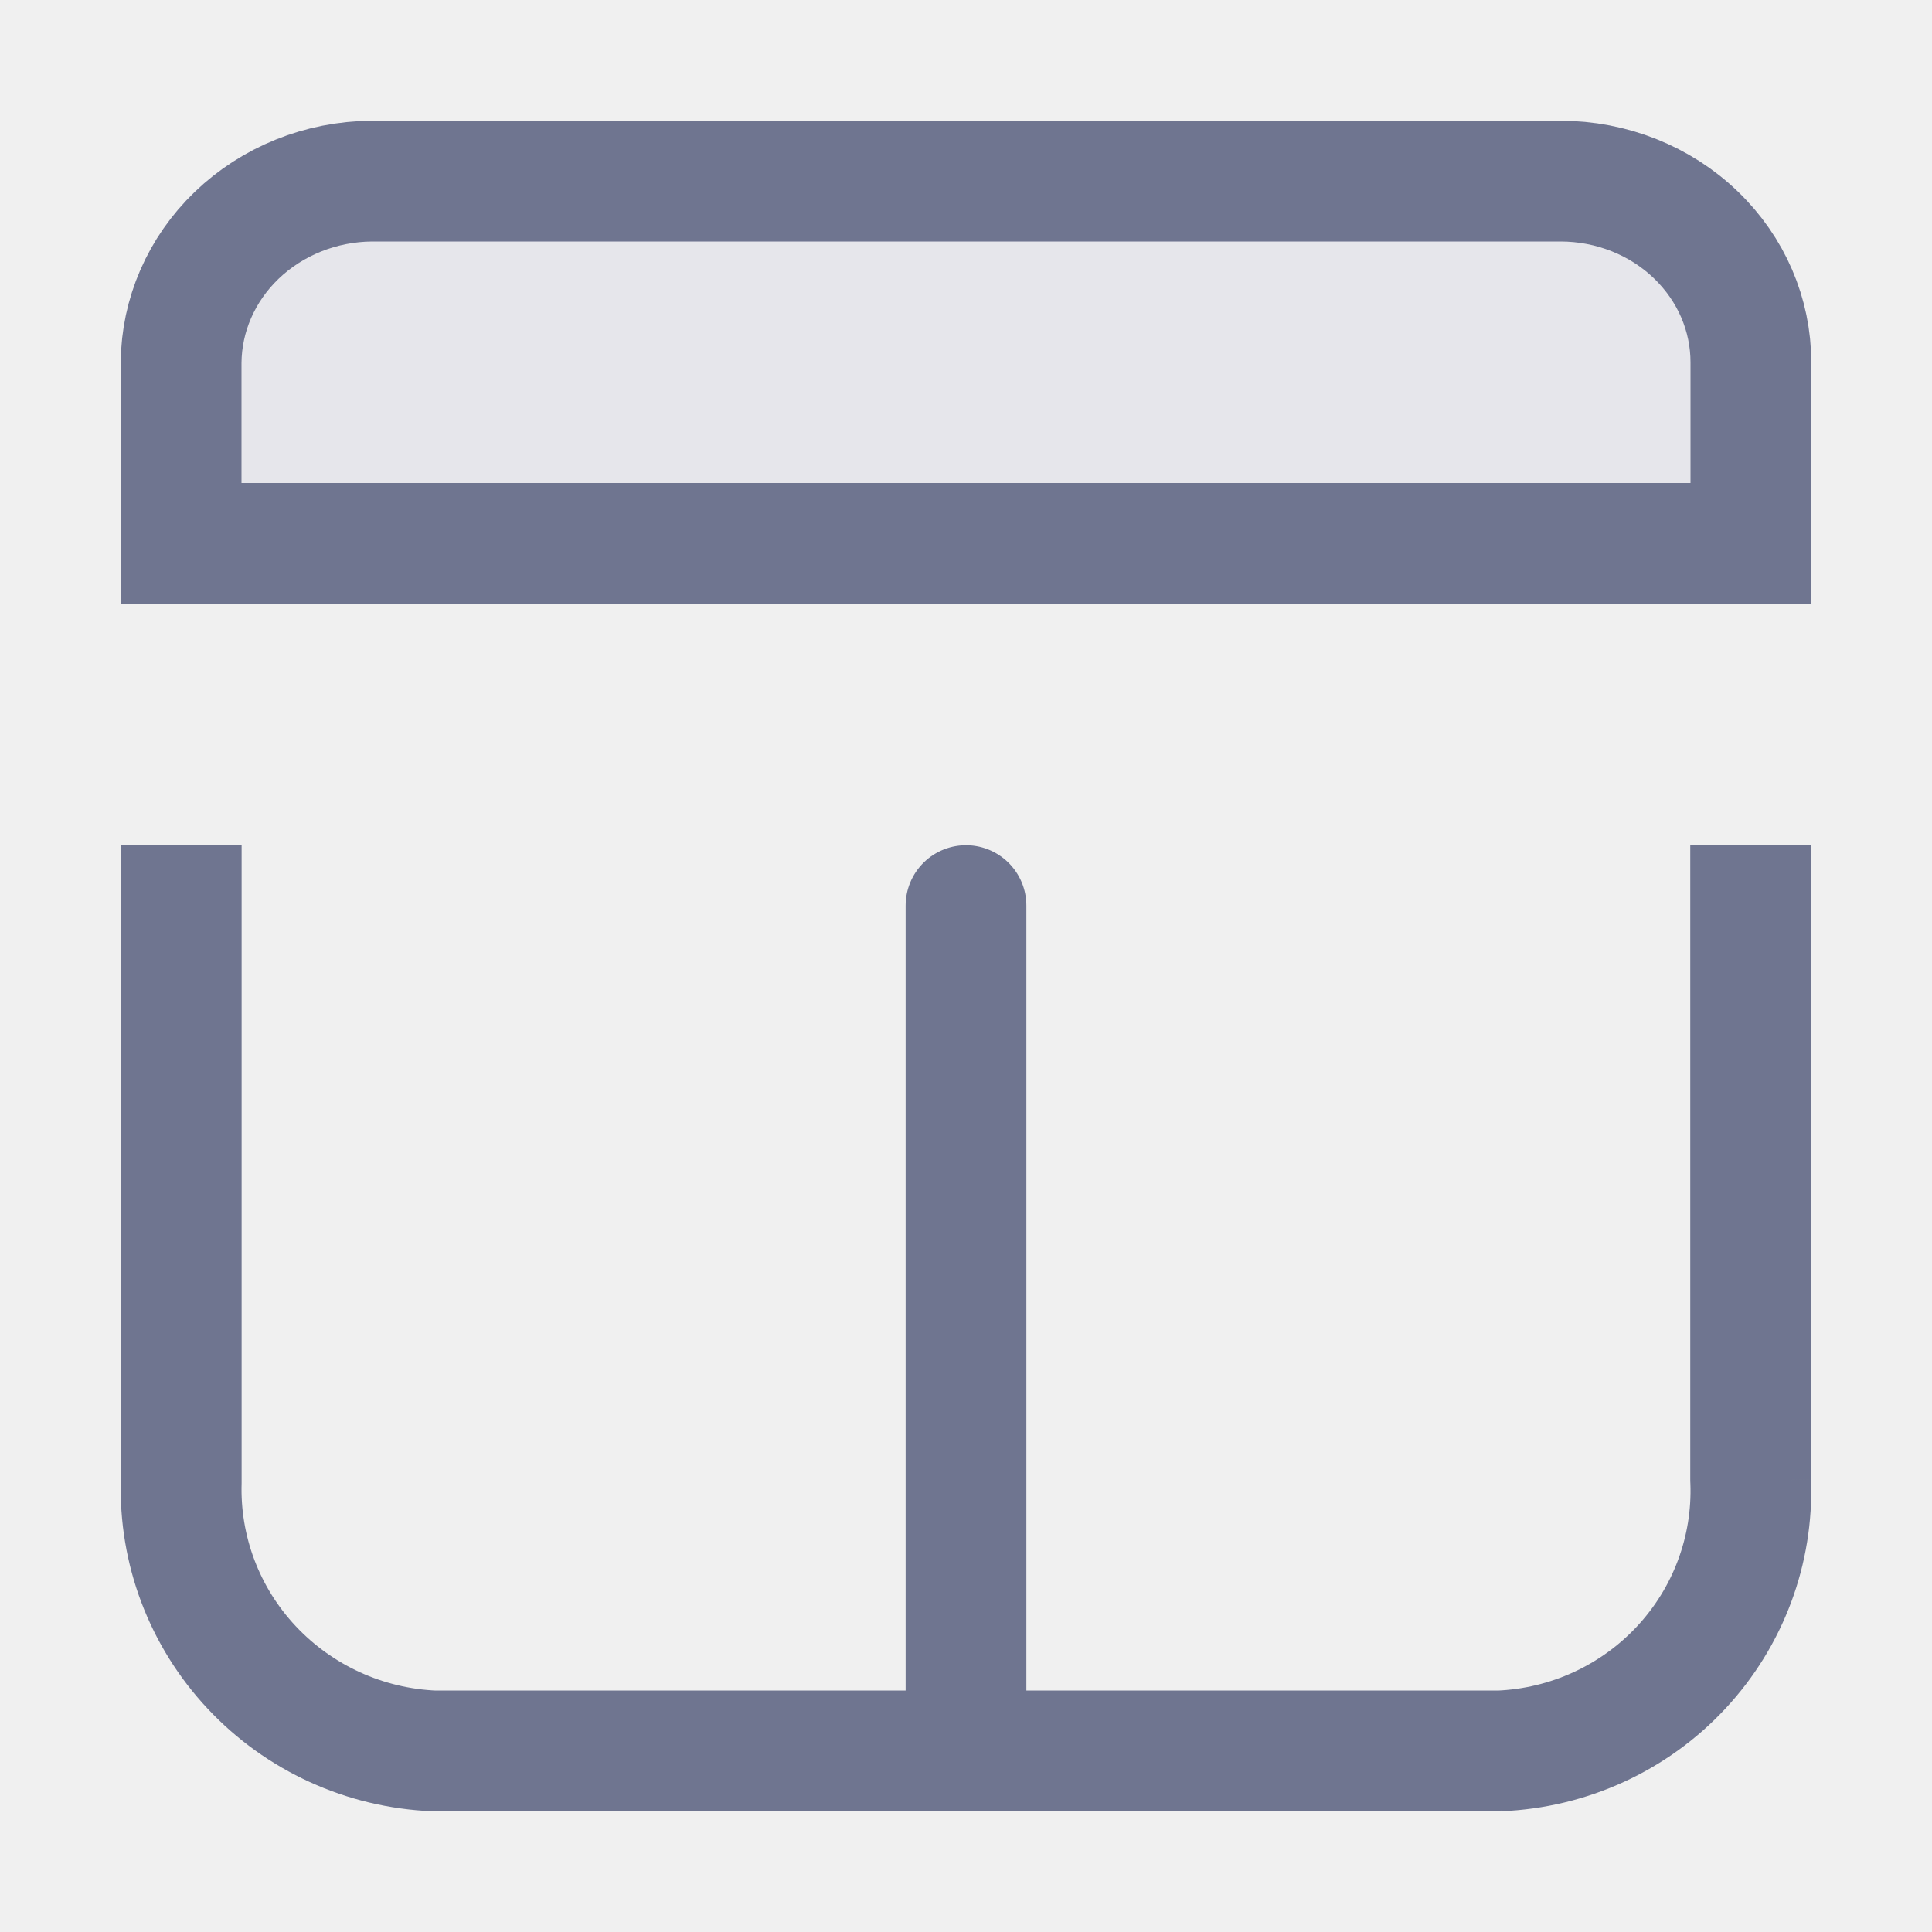
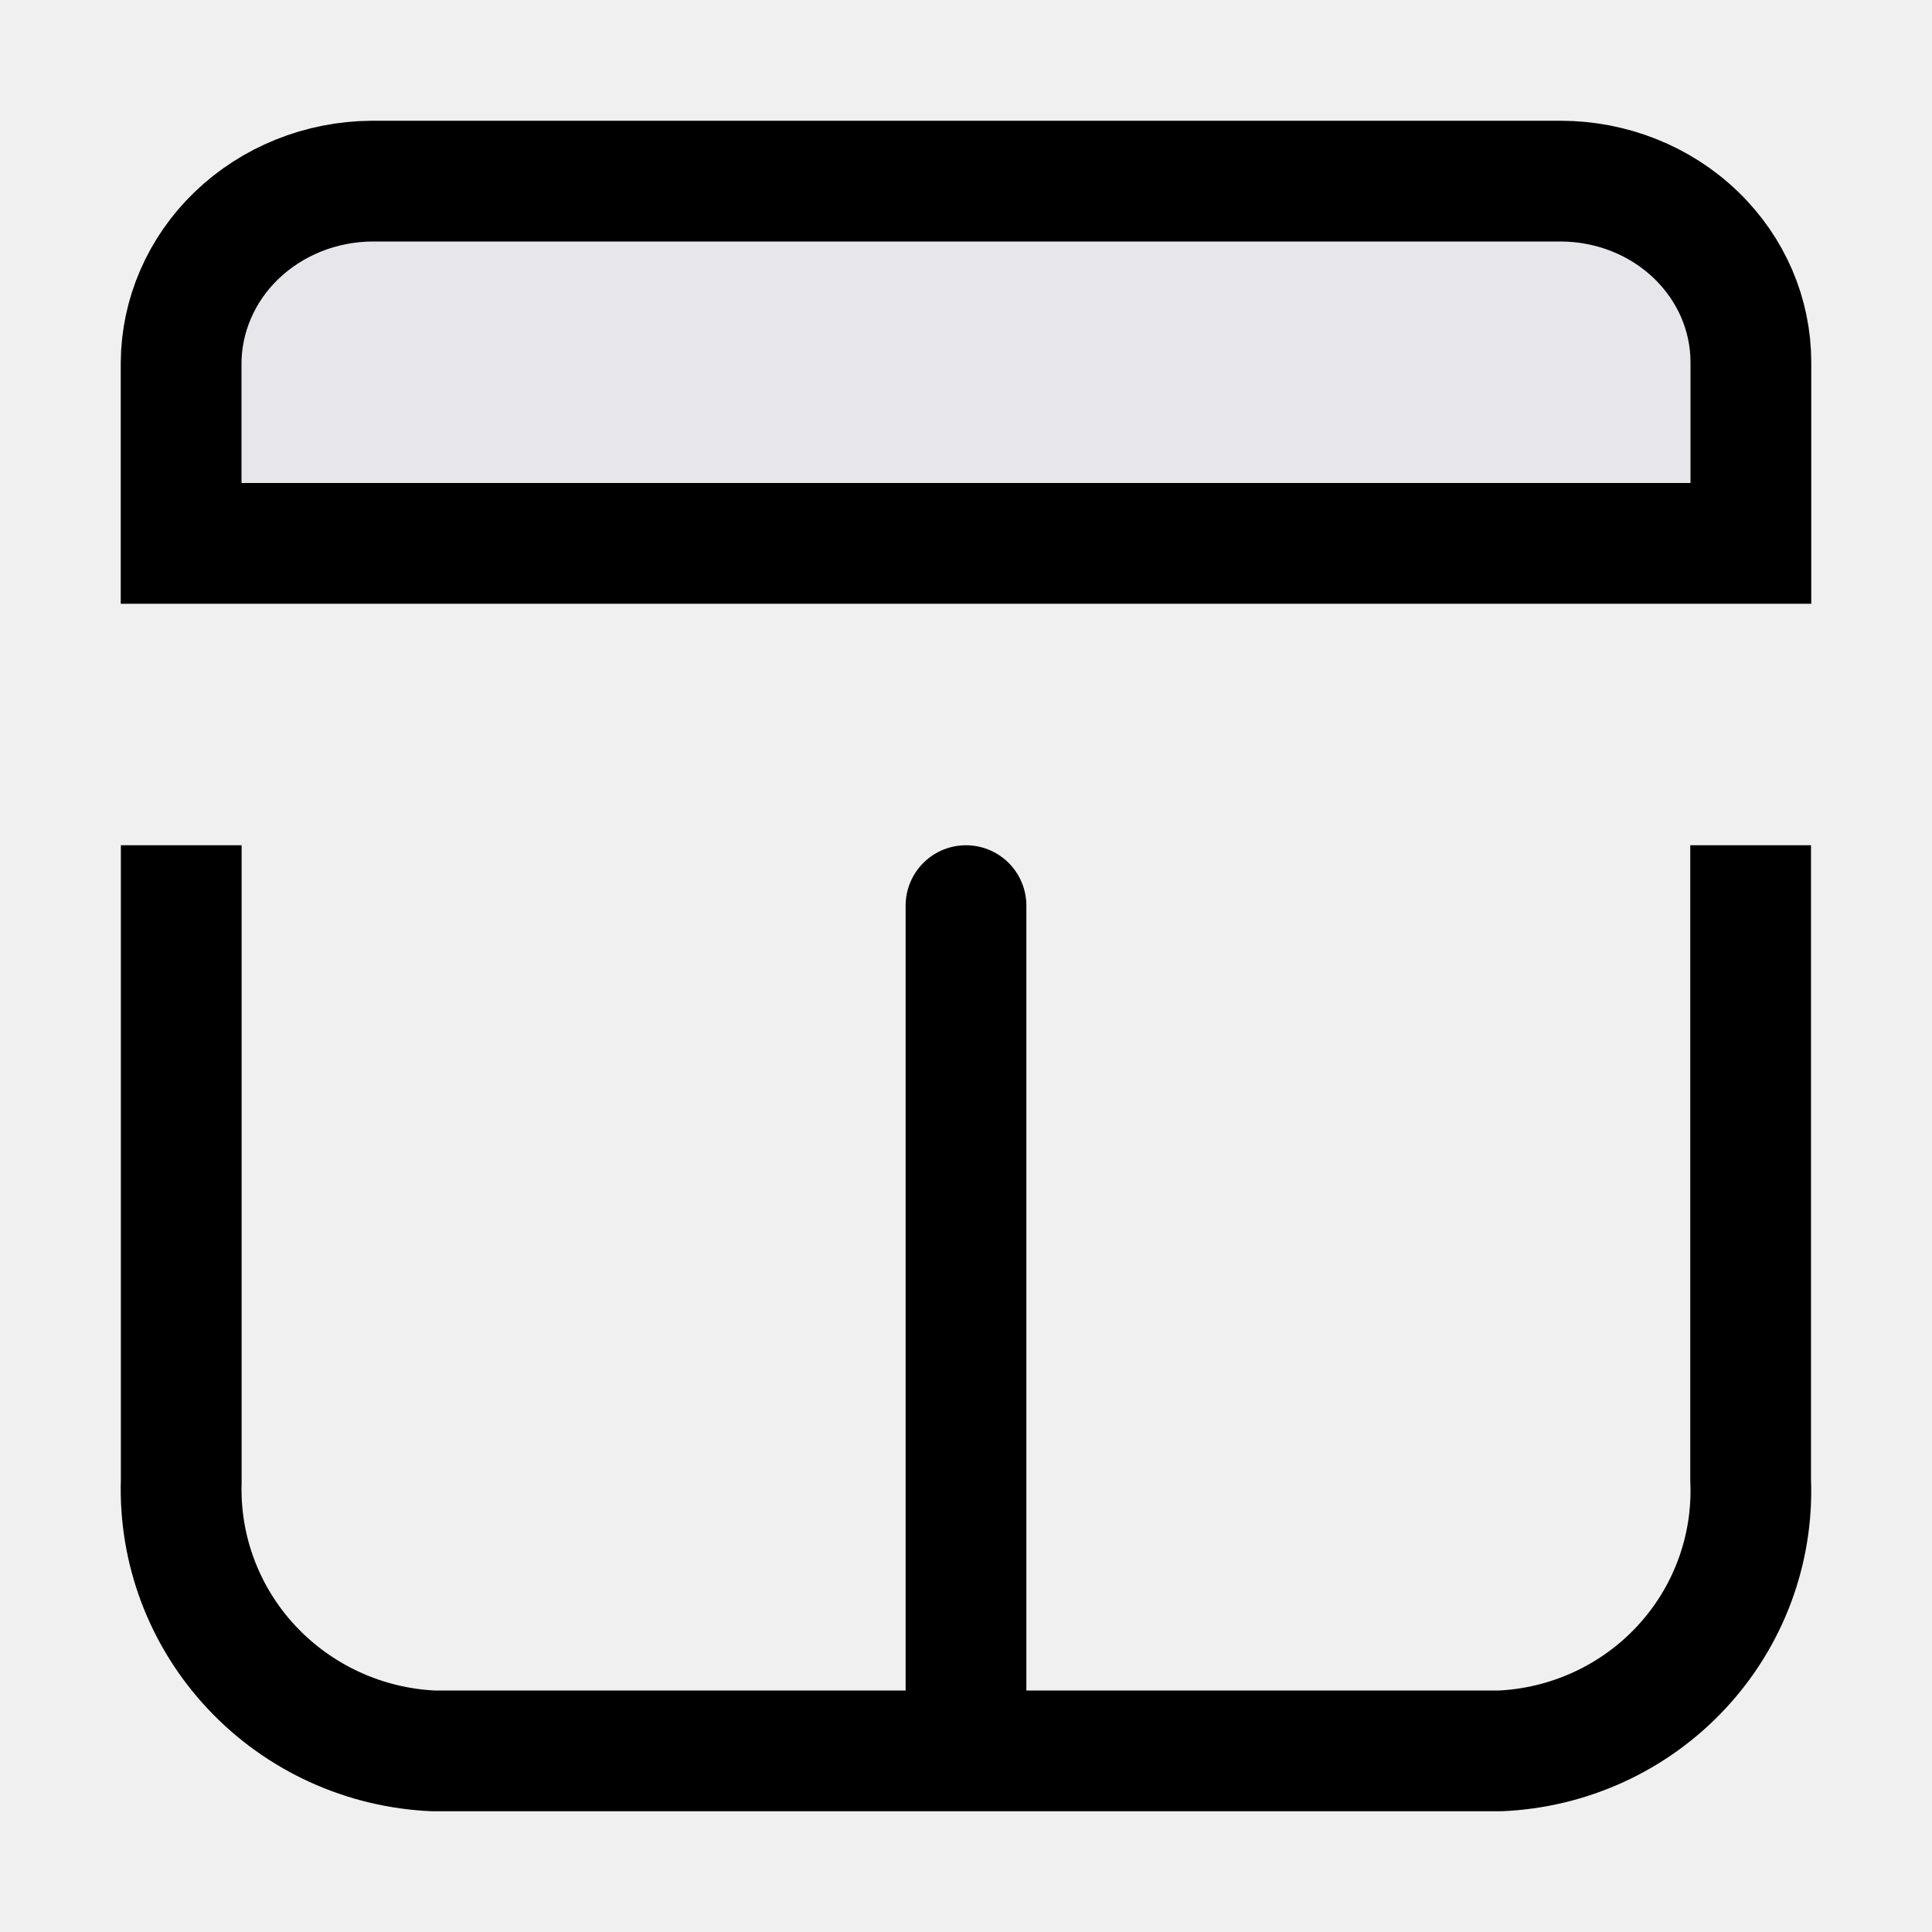
- <svg xmlns="http://www.w3.org/2000/svg" width="16" height="16" viewBox="0 0 16 16" fill="none">
+ <svg xmlns="http://www.w3.org/2000/svg" viewBox="0 0 16 16" fill="none">
  <path d="M1 5V3C1.004 2.471 1.224 1.964 1.612 1.59C2.001 1.215 2.527 1.003 3.077 1H12.923C13.474 1 14.002 1.211 14.392 1.586C14.781 1.961 15 2.47 15 3V5H1Z" fill="#E6E6EB" />
-   <path d="M1.5 4.5V3.002C1.503 2.611 1.666 2.232 1.959 1.95C2.253 1.667 2.655 1.503 3.079 1.5H12.923C13.347 1.5 13.751 1.662 14.045 1.946C14.339 2.229 14.5 2.608 14.5 3V4.5H1.5Z" fill="#E6E6EB" stroke="#6F7590" />
+   <path d="M1.5 4.5V3.002C1.503 2.611 1.666 2.232 1.959 1.95C2.253 1.667 2.655 1.503 3.079 1.5H12.923C13.347 1.5 13.751 1.662 14.045 1.946C14.339 2.229 14.5 2.608 14.5 3V4.5H1.5Z" fill="#E6E6EB" stroke="currentColor" />
  <mask id="path-3-inside-1" fill="white">
    <path d="M14.998 7V12.25C15.024 12.952 14.769 13.635 14.289 14.15C13.809 14.666 13.142 14.971 12.435 15H3.578C2.87 14.971 2.202 14.666 1.72 14.151C1.237 13.636 0.979 12.953 1.001 12.25V7" />
  </mask>
-   <path d="M15.998 7C15.998 6.448 15.55 6 14.998 6C14.446 6 13.998 6.448 13.998 7H15.998ZM14.998 12.25H13.998C13.998 12.262 13.998 12.275 13.999 12.287L14.998 12.25ZM12.435 15V16C12.449 16 12.462 16 12.476 15.999L12.435 15ZM3.578 15L3.538 15.999C3.551 16 3.565 16 3.578 16V15ZM1.001 12.25L2.001 12.282C2.001 12.271 2.001 12.261 2.001 12.25H1.001ZM2.001 7C2.001 6.448 1.554 6 1.001 6C0.449 6 0.001 6.448 0.001 7H2.001ZM13.998 7V12.25H15.998V7H13.998ZM13.999 12.287C14.015 12.722 13.857 13.147 13.557 13.469L15.021 14.832C15.682 14.123 16.034 13.181 15.998 12.213L13.999 12.287ZM13.557 13.469C13.258 13.79 12.84 13.983 12.395 14.001L12.476 15.999C13.444 15.96 14.36 15.541 15.021 14.832L13.557 13.469ZM12.435 14H3.578V16H12.435V14ZM3.619 14.001C3.172 13.983 2.752 13.79 2.449 13.467L0.99 14.835C1.653 15.543 2.569 15.96 3.538 15.999L3.619 14.001ZM2.449 13.467C2.147 13.145 1.987 12.719 2.001 12.282L0.002 12.218C-0.029 13.187 0.327 14.127 0.99 14.835L2.449 13.467ZM2.001 12.25V7H0.001V12.25H2.001Z" fill="#6F7590" mask="url(#path-3-inside-1)" />
-   <path d="M8 7.5L8 14" stroke="#6F7590" stroke-miterlimit="10" stroke-linecap="round" />
+   <path d="M15.998 7C15.998 6.448 15.55 6 14.998 6C14.446 6 13.998 6.448 13.998 7H15.998ZM14.998 12.25H13.998C13.998 12.262 13.998 12.275 13.999 12.287L14.998 12.25ZM12.435 15V16C12.449 16 12.462 16 12.476 15.999L12.435 15ZM3.578 15L3.538 15.999C3.551 16 3.565 16 3.578 16V15ZM1.001 12.25L2.001 12.282C2.001 12.271 2.001 12.261 2.001 12.25H1.001ZM2.001 7C2.001 6.448 1.554 6 1.001 6C0.449 6 0.001 6.448 0.001 7H2.001ZM13.998 7V12.25H15.998V7H13.998ZM13.999 12.287C14.015 12.722 13.857 13.147 13.557 13.469L15.021 14.832C15.682 14.123 16.034 13.181 15.998 12.213L13.999 12.287ZM13.557 13.469C13.258 13.79 12.84 13.983 12.395 14.001L12.476 15.999C13.444 15.96 14.36 15.541 15.021 14.832L13.557 13.469ZM12.435 14H3.578V16H12.435V14ZM3.619 14.001C3.172 13.983 2.752 13.79 2.449 13.467L0.99 14.835C1.653 15.543 2.569 15.96 3.538 15.999L3.619 14.001ZM2.449 13.467C2.147 13.145 1.987 12.719 2.001 12.282L0.002 12.218C-0.029 13.187 0.327 14.127 0.99 14.835L2.449 13.467ZM2.001 12.25V7H0.001V12.25H2.001Z" fill="currentColor" mask="url(#path-3-inside-1)" />
+   <path d="M8 7.5L8 14" stroke="currentColor" stroke-miterlimit="10" stroke-linecap="round" />
</svg>
